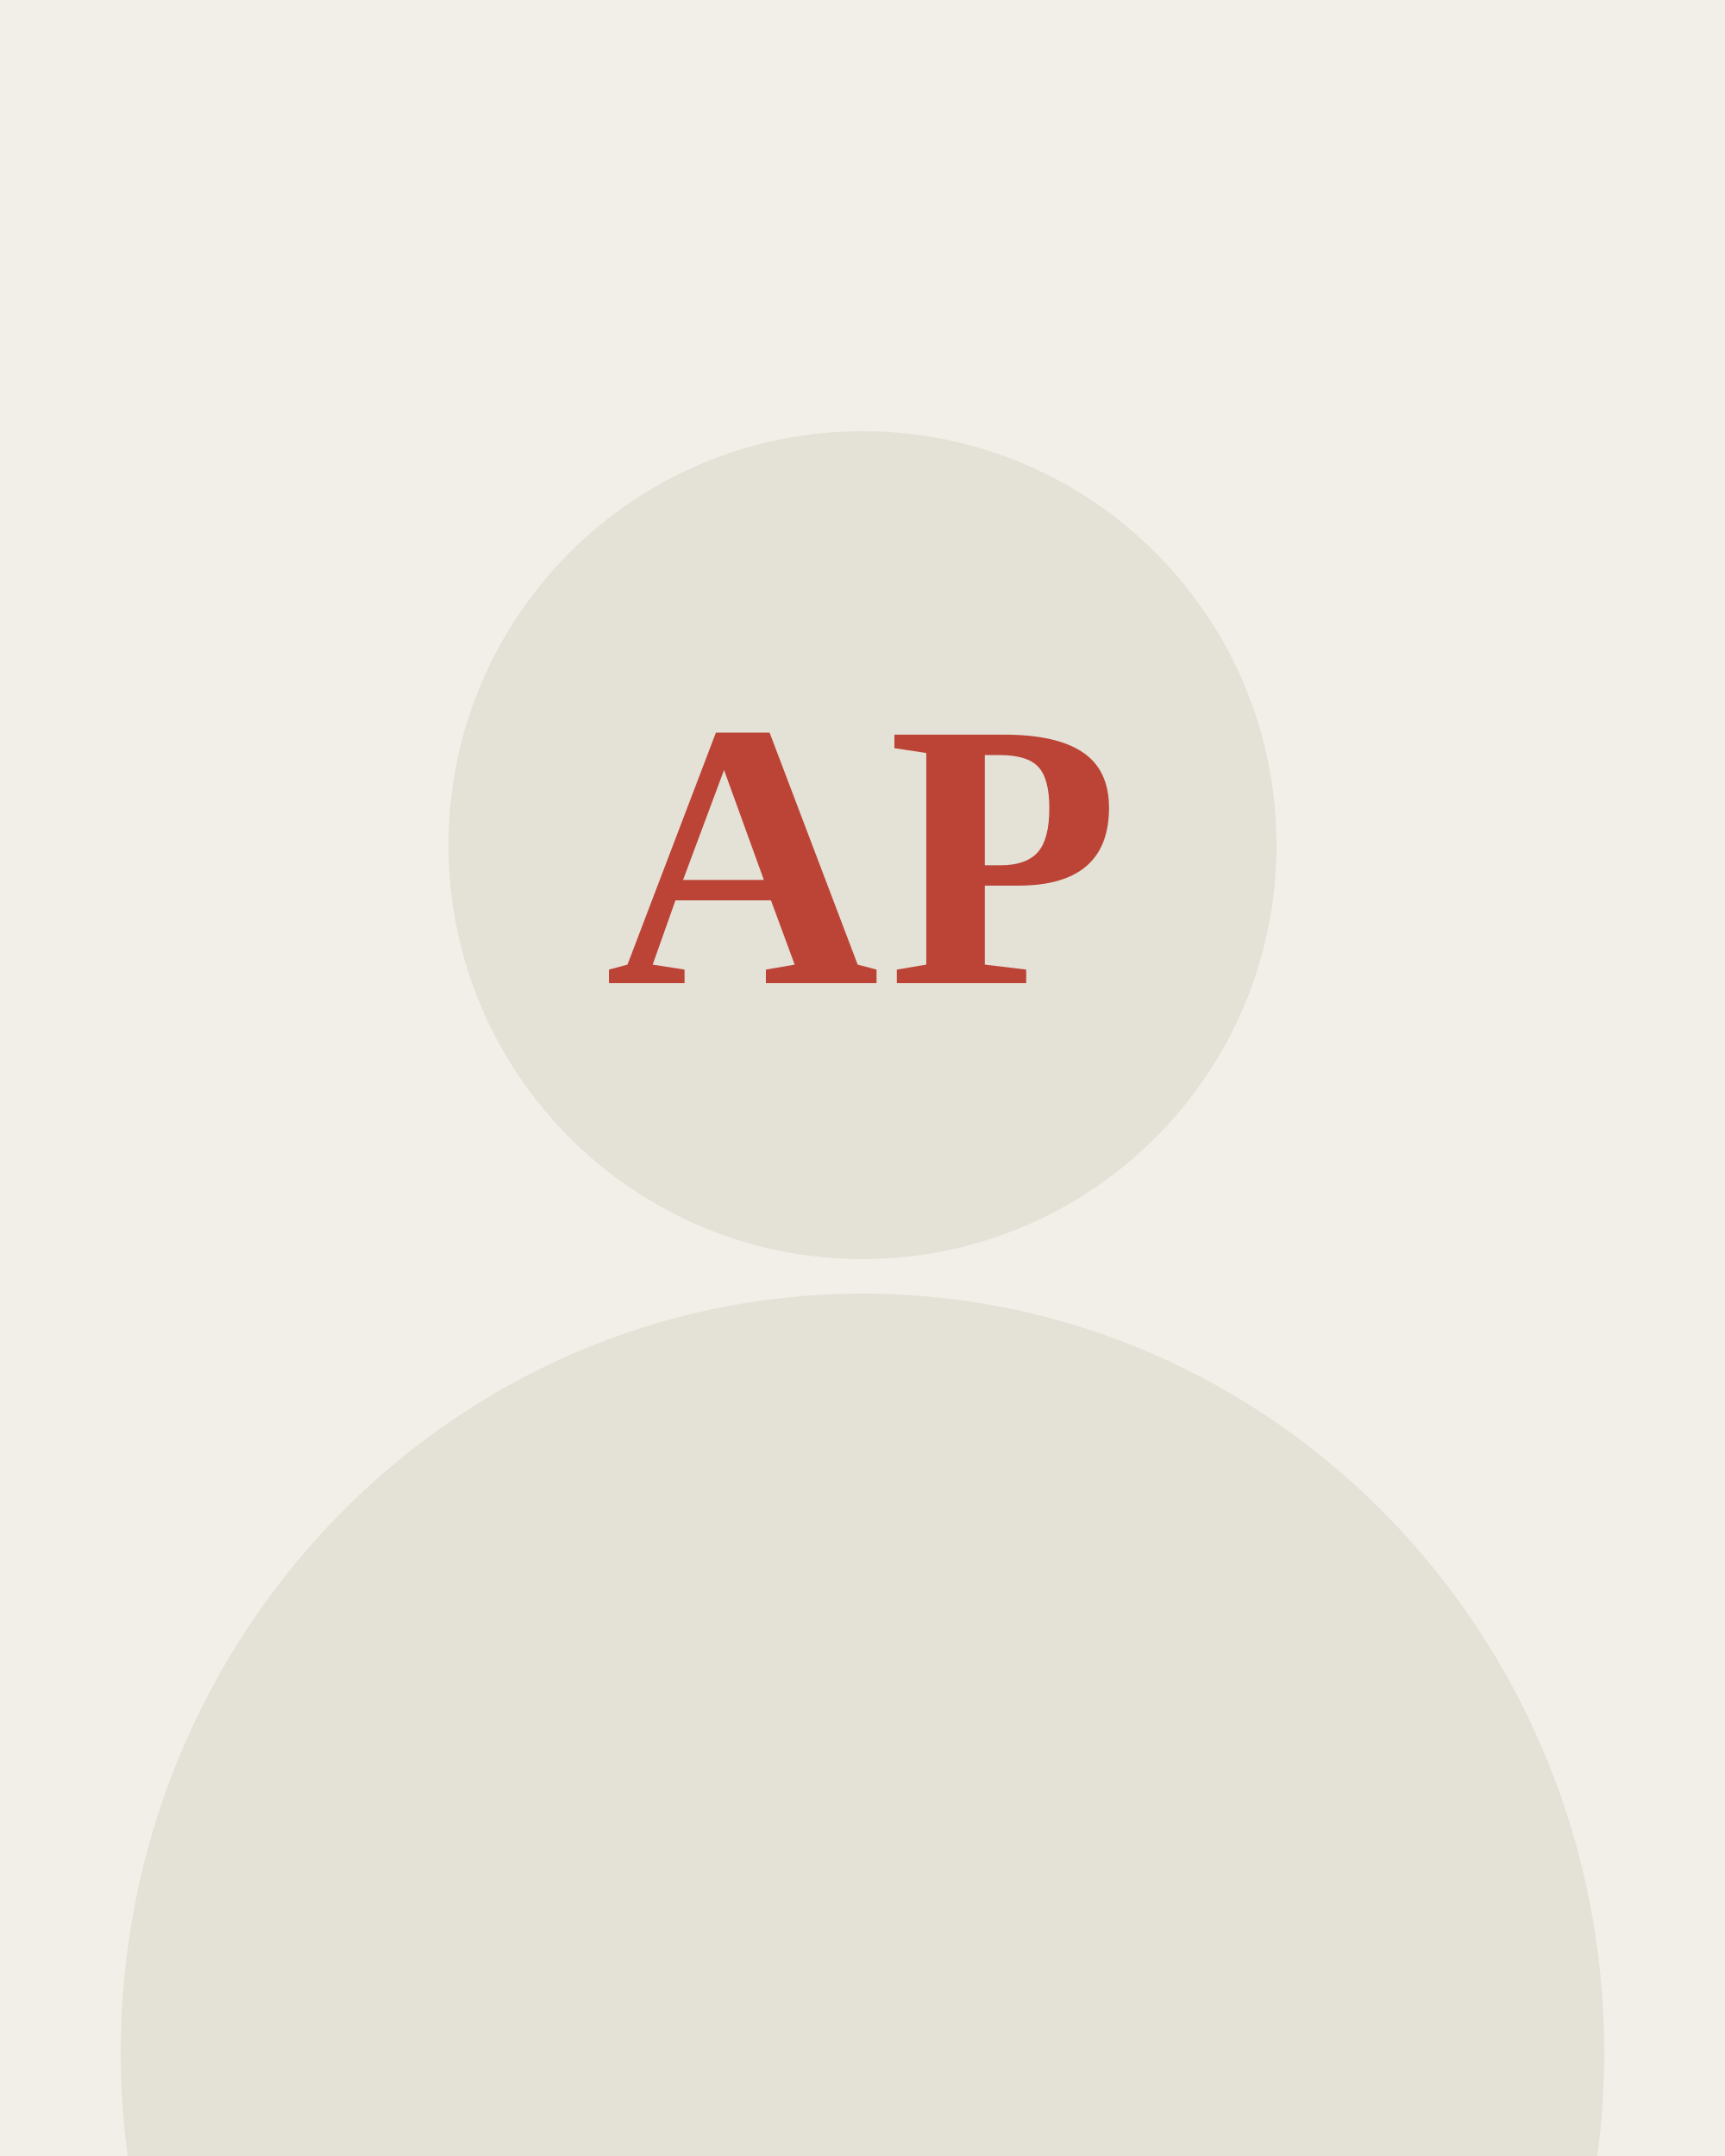
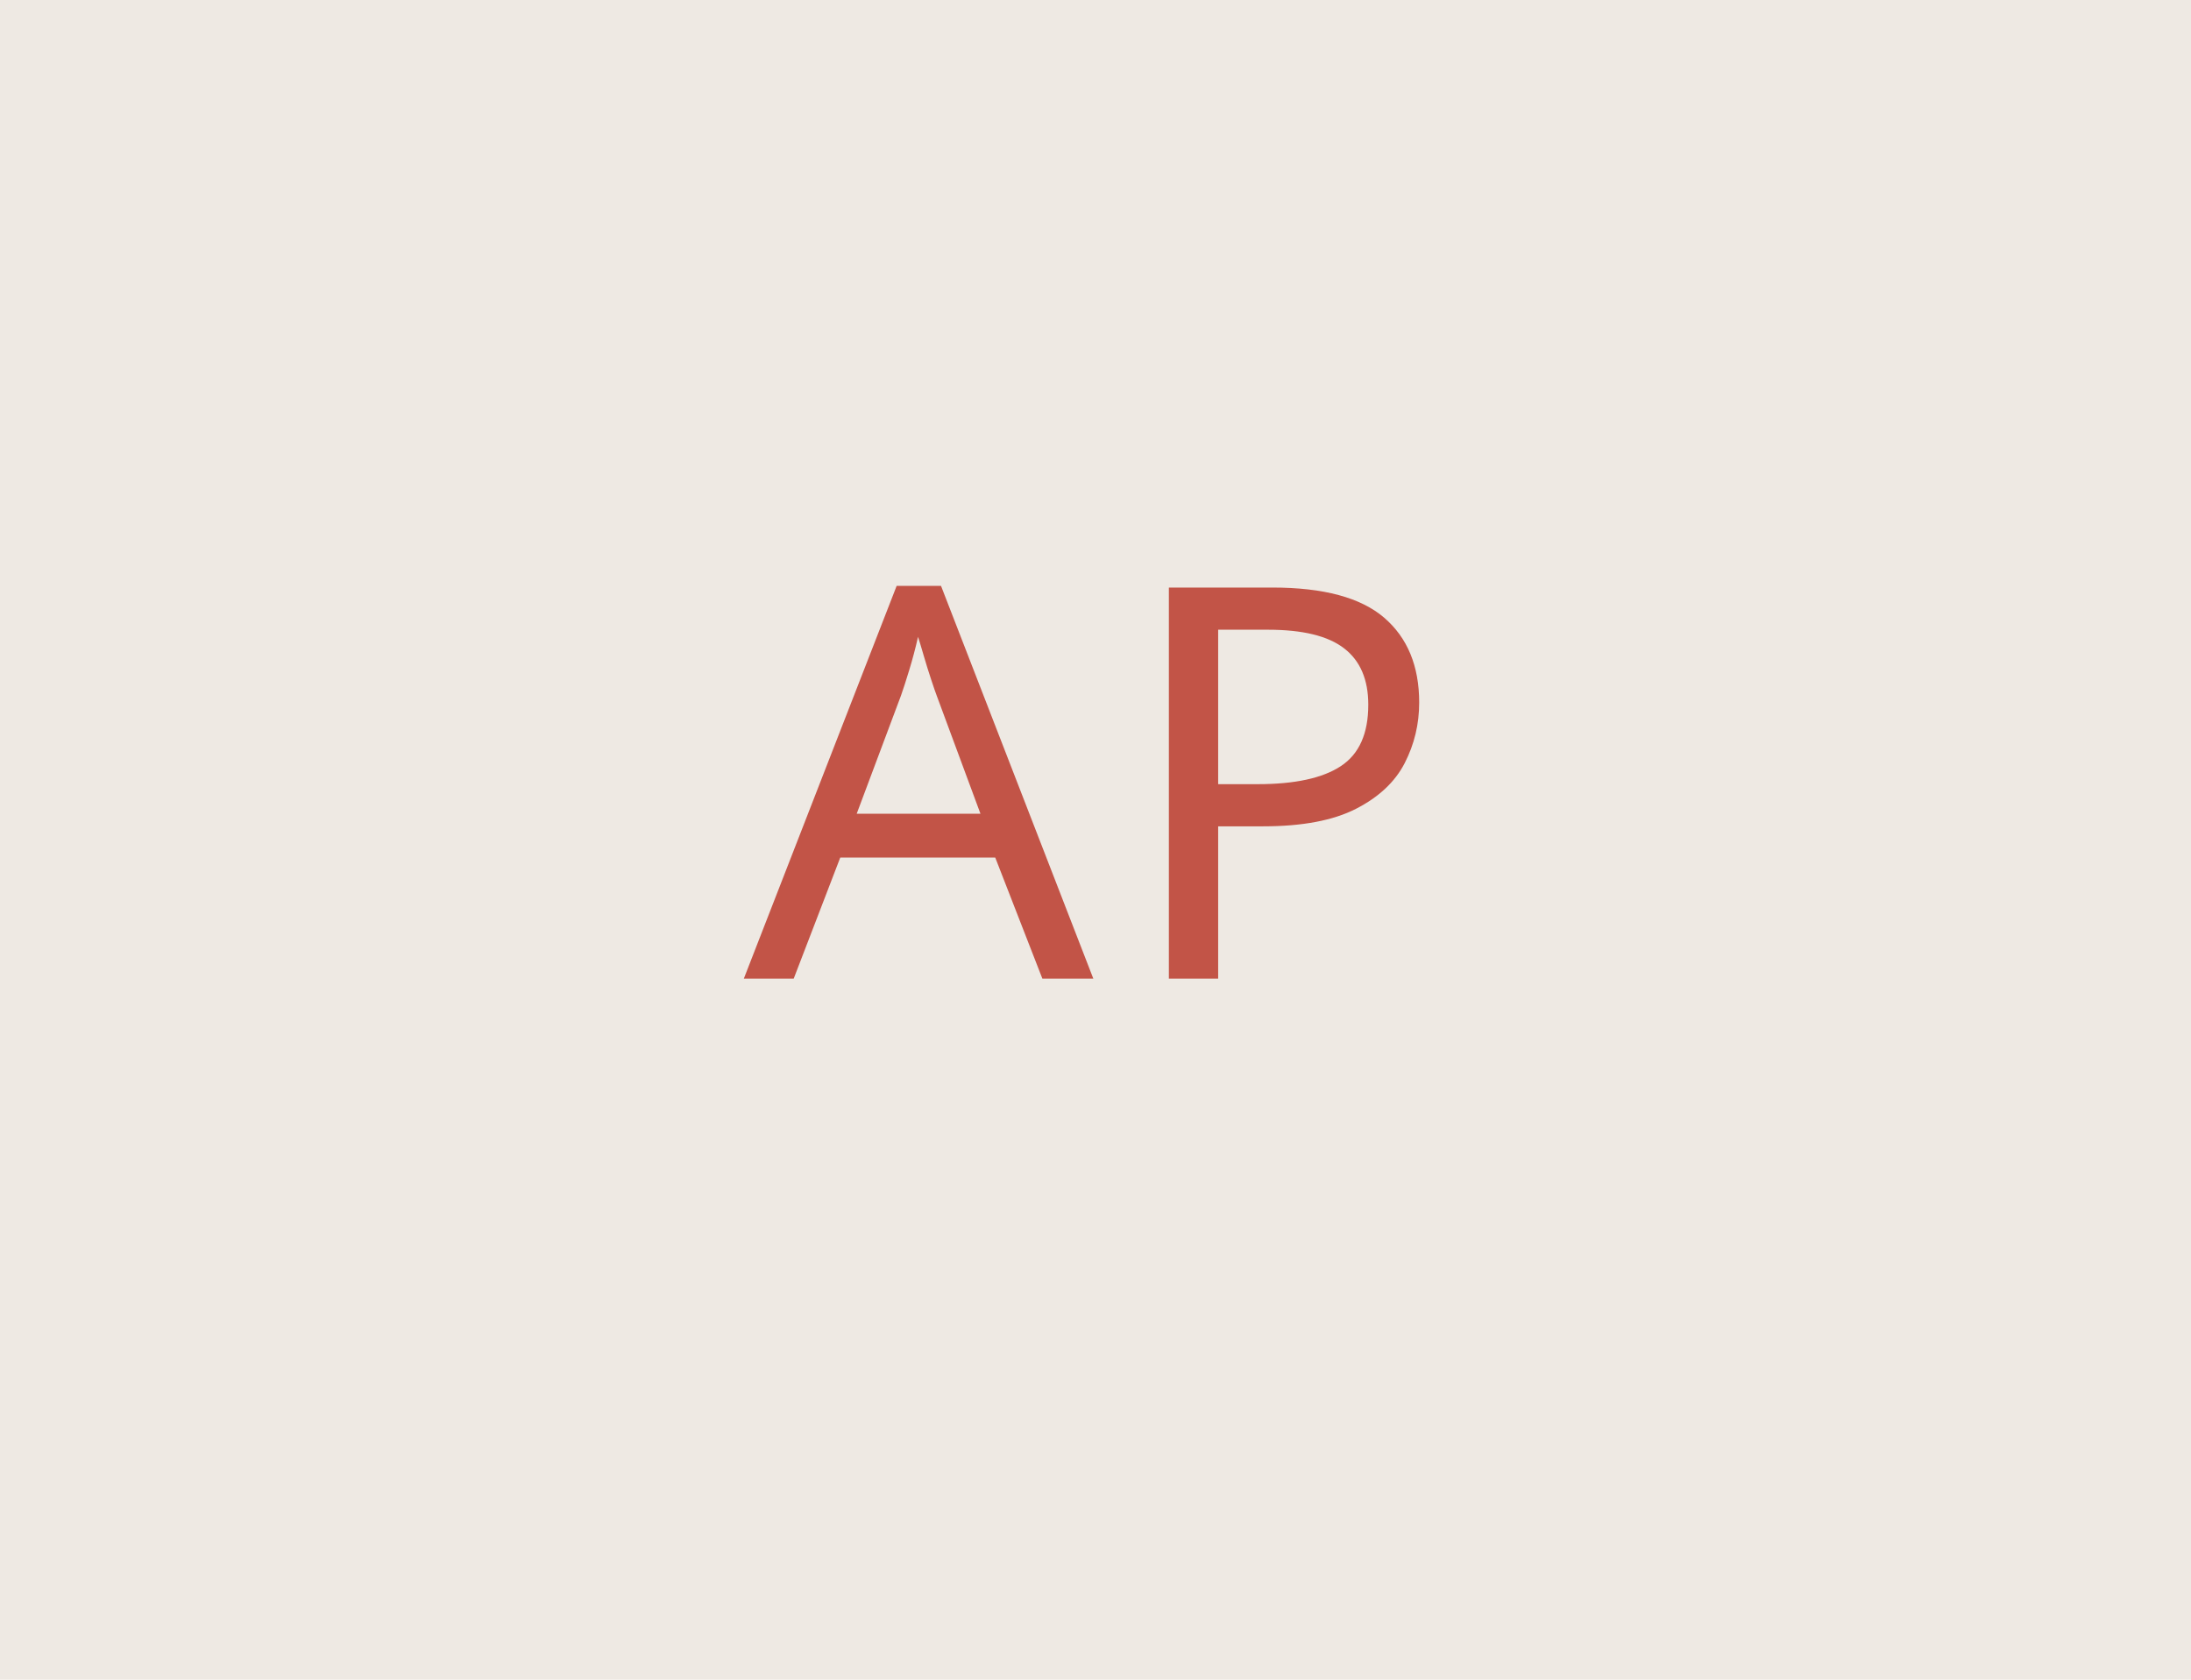
- <svg xmlns="http://www.w3.org/2000/svg" viewBox="0 0 400 500" width="400" height="500" role="img" aria-label="Portrait placeholder">
-   <rect width="400" height="500" fill="hsl(42 26% 93%)" />
-   <circle cx="200" cy="196" r="96" fill="hsl(42 20% 87%)" />
-   <ellipse cx="200" cy="476" rx="172" ry="176" fill="hsl(42 20% 87%)" />
-   <text x="200" y="228" font-family="Georgia, 'Times New Roman', serif" font-size="88" font-weight="600" fill="#B83325" text-anchor="middle" letter-spacing="2" opacity="0.9">AP</text>
+ <svg xmlns="http://www.w3.org/2000/svg" viewBox="0 0 600 460" width="600" height="460" role="img" aria-label="Photo to come">
+   <rect width="600" height="460" fill="hsl(34 24% 91%)" />
+   <text x="300" y="268" font-family="Jost, 'Century Gothic', system-ui, sans-serif" font-size="150" font-weight="500" fill="#B83325" text-anchor="middle" letter-spacing="6" opacity="0.82">AP</text>
</svg>
